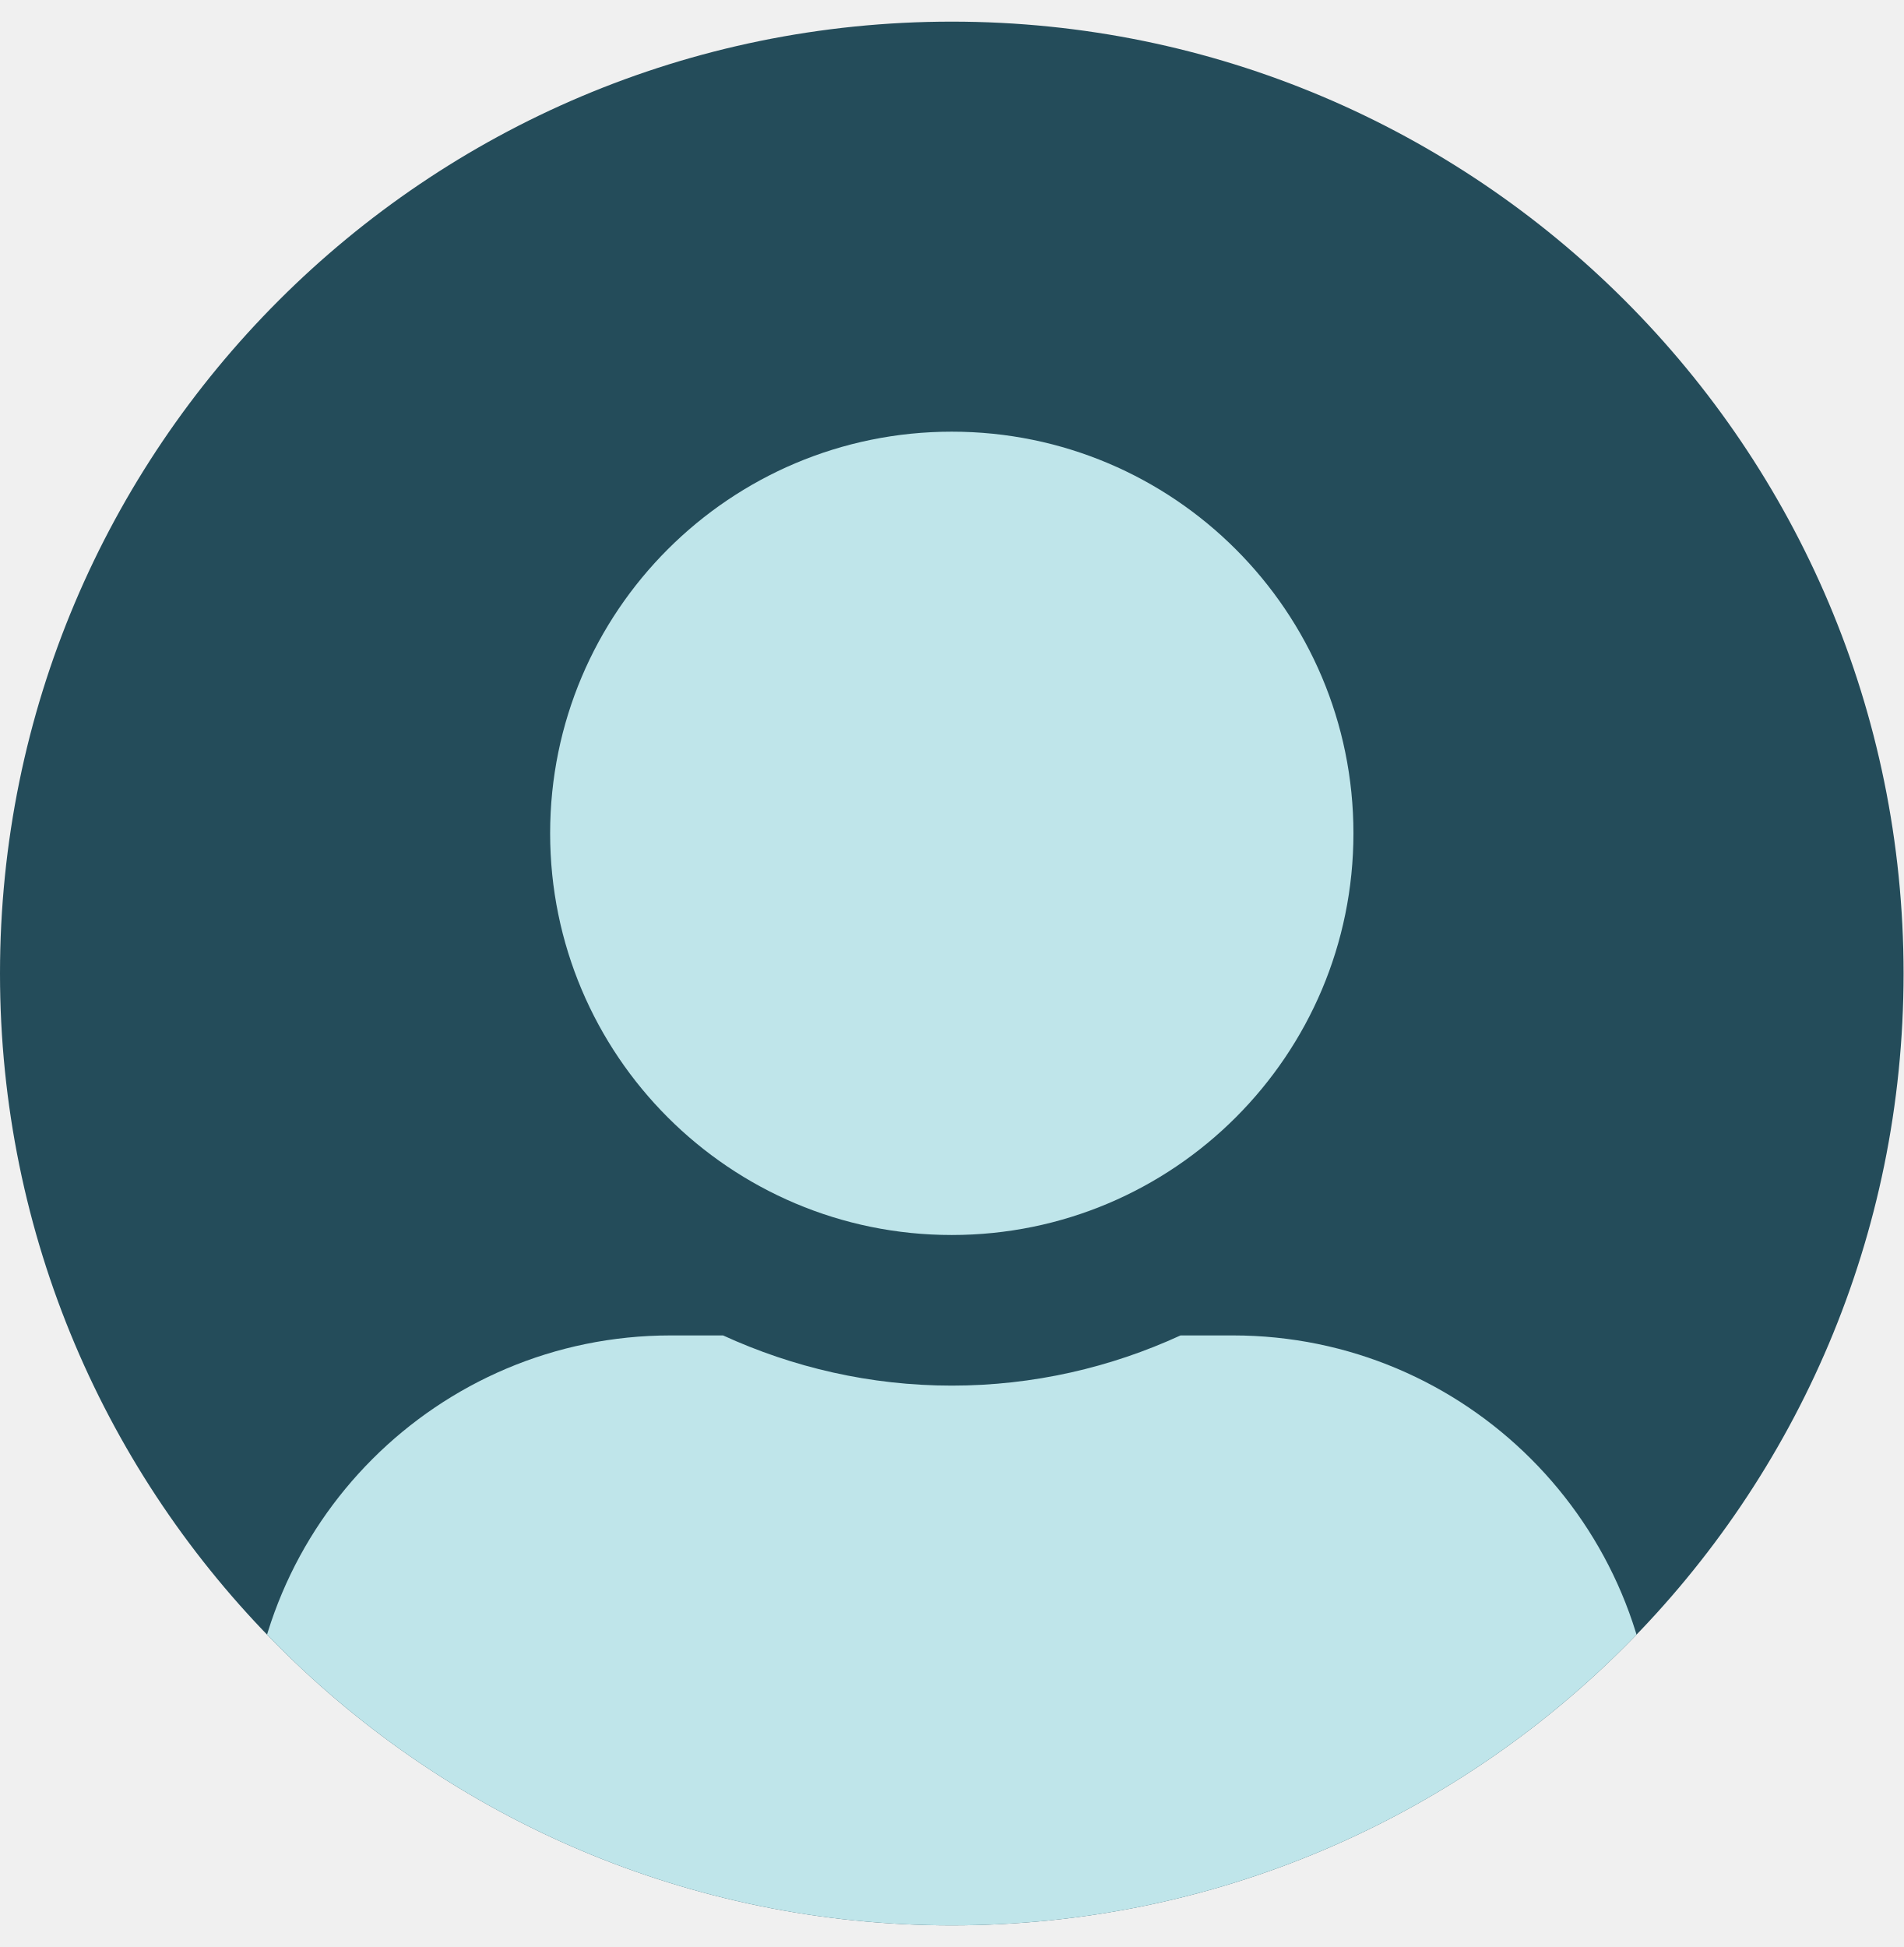
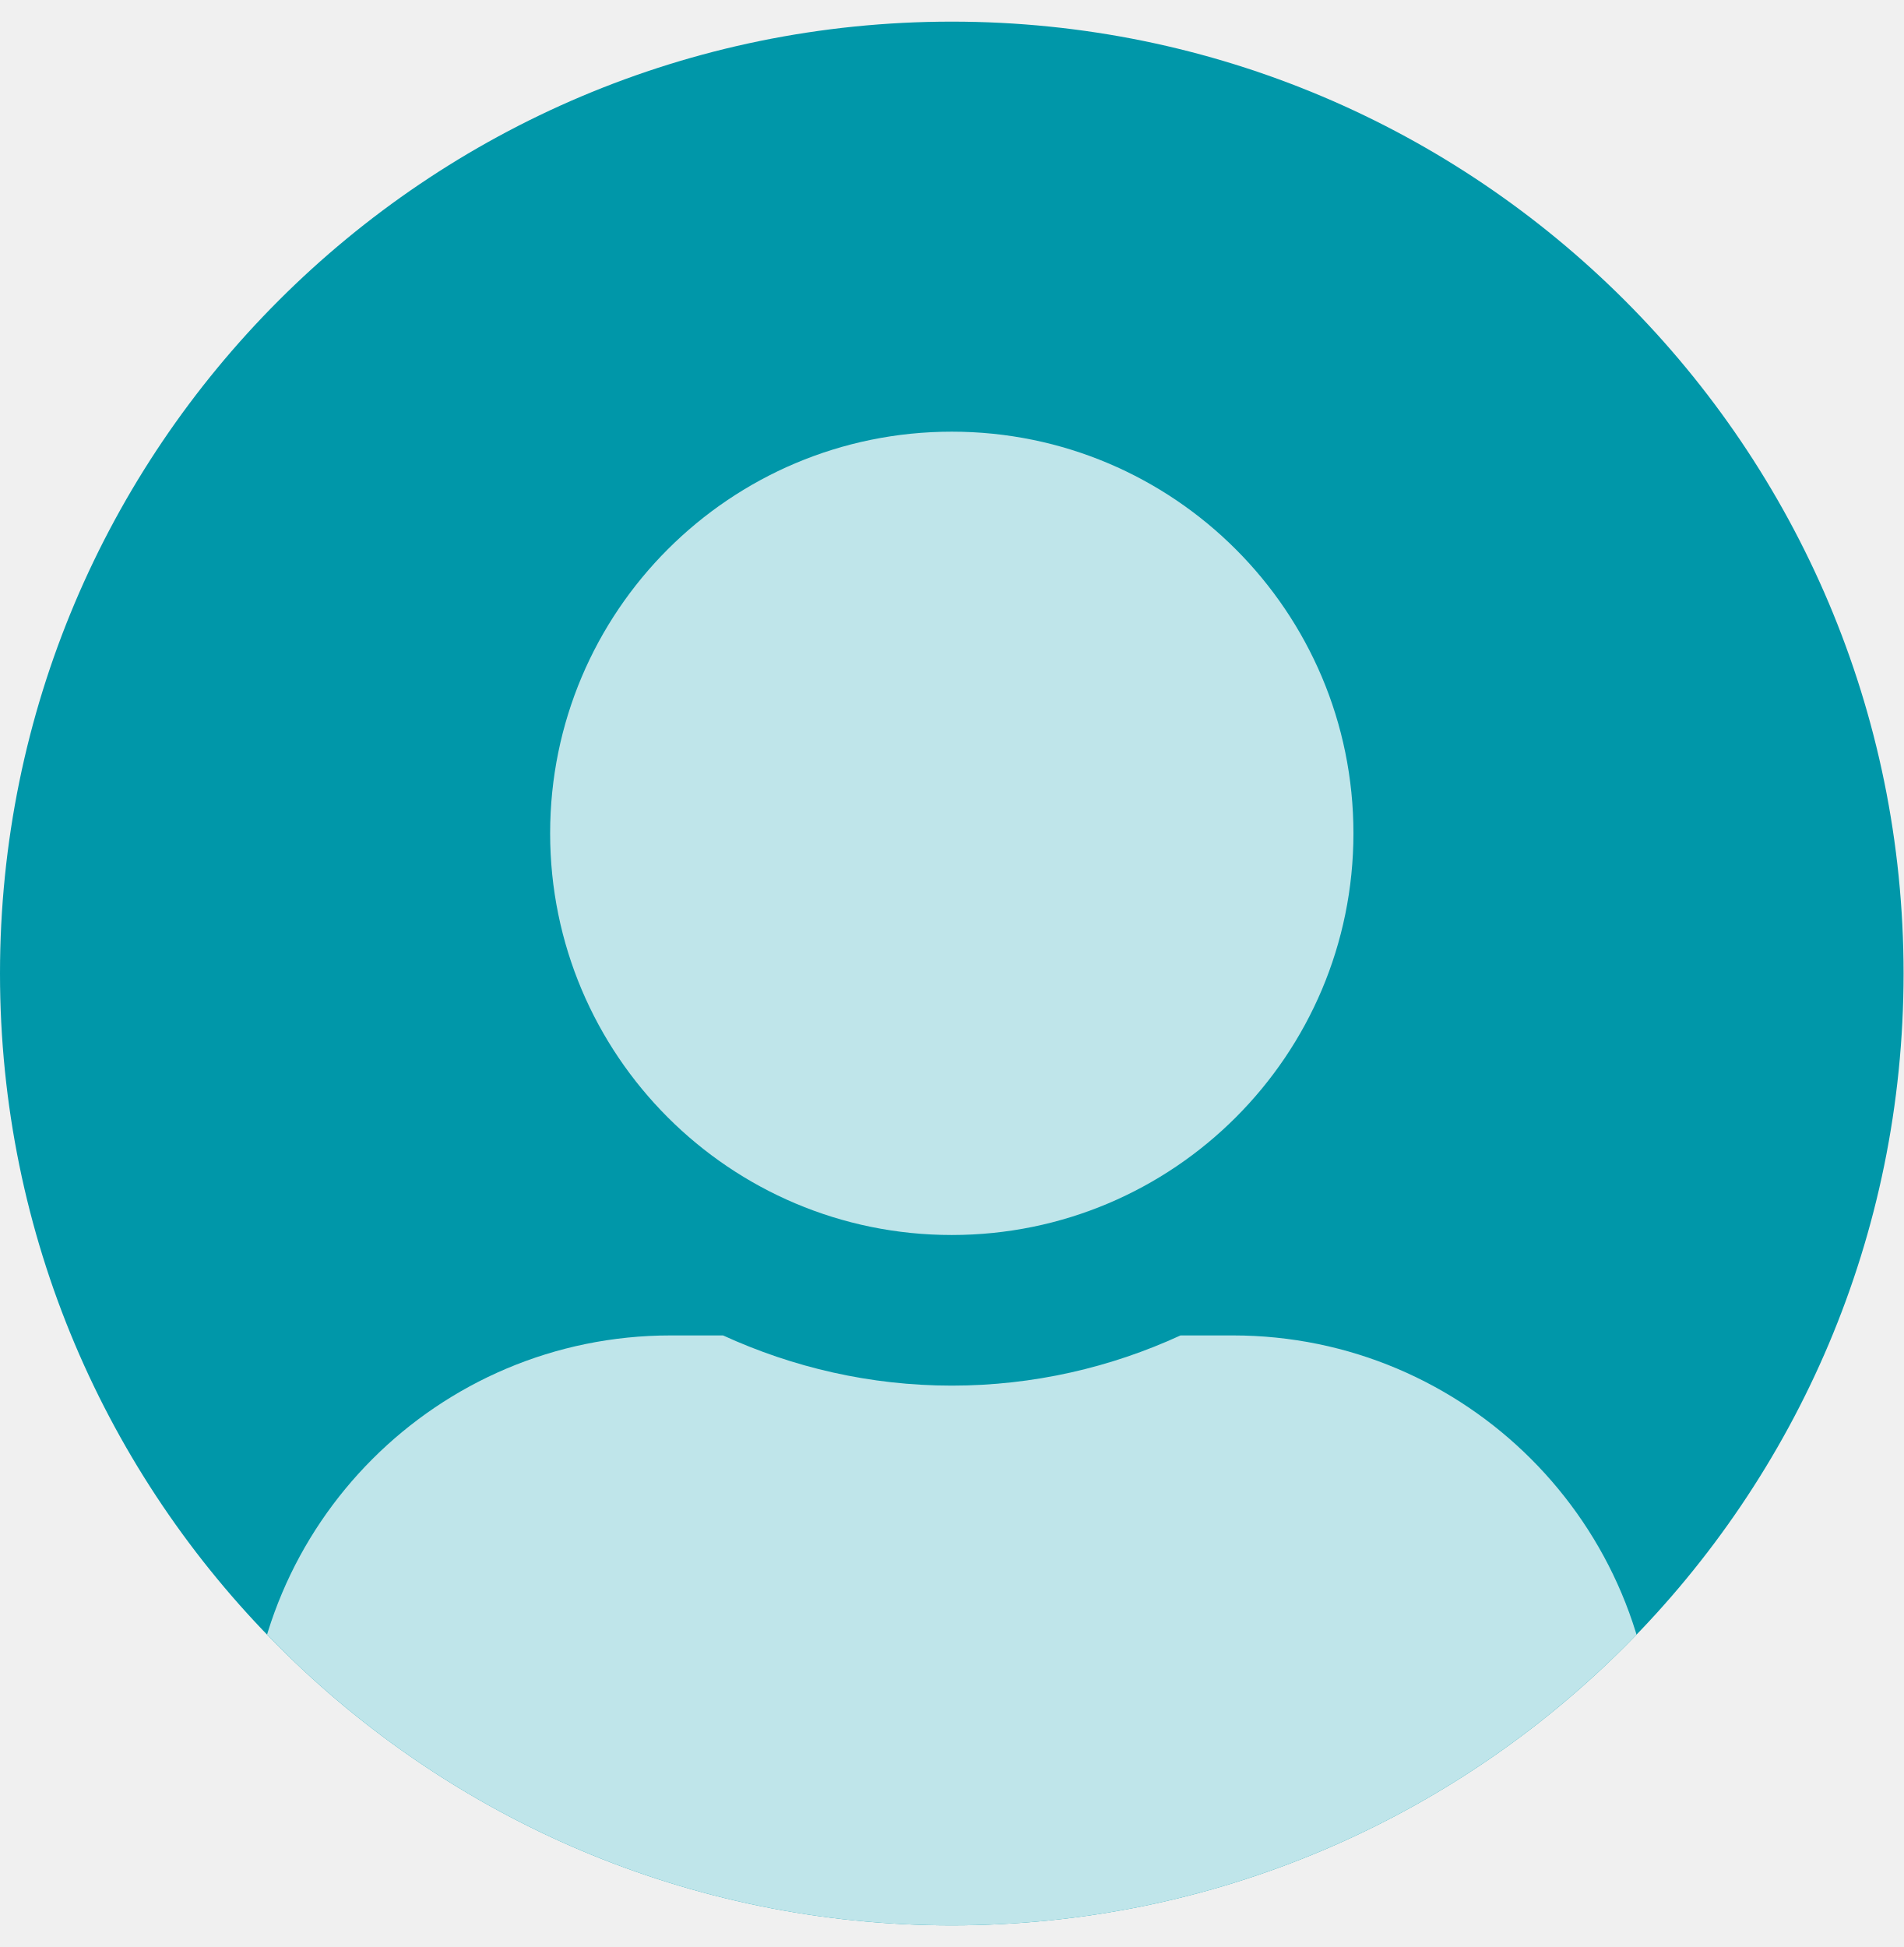
- <svg xmlns="http://www.w3.org/2000/svg" width="44" height="45" viewBox="0 0 44 45" fill="none">
-   <circle cx="22" cy="22.5" r="22" fill="#244C5A" />
-   <mask id="mask0" mask-type="alpha" maskUnits="userSpaceOnUse" x="0" y="0" width="44" height="45">
-     <circle cx="22" cy="22.5" r="22" fill="white" />
-   </mask>
-   <g mask="url(#mask0)">
-     <path fill-rule="evenodd" clip-rule="evenodd" d="M31.284 19.26C31.284 24.388 27.128 28.544 22 28.544C16.872 28.544 12.716 24.388 12.716 19.26C12.716 14.133 16.872 9.977 22 9.977C27.128 9.977 31.284 14.133 31.284 19.26ZM38.246 43.63C38.246 45.552 36.687 47.111 34.765 47.111H9.235C7.313 47.111 5.754 45.552 5.754 43.63V40.613C5.754 35.231 10.12 30.865 15.502 30.865H16.713C18.33 31.605 20.114 32.025 22 32.025C23.886 32.025 25.677 31.605 27.287 30.865H28.498C33.88 30.865 38.246 35.231 38.246 40.613V43.63Z" fill="#BFE5EA" />
+ <svg xmlns="http://www.w3.org/2000/svg" xmlns:xlink="http://www.w3.org/1999/xlink" width="44px" height="45px" viewBox="0 0 44 45" version="1.1">
+   <defs>
+     <circle id="path-1" cx="22" cy="22" r="22" />
+   </defs>
+   <g id="Navigation" stroke="none" stroke-width="1" fill="none" fill-rule="evenodd">
+     <g id="nav/header/desktop/signed-in" transform="translate(-1198, -10)">
+       <g id="user-settings-menu" transform="translate(1019, 10.5)">
+         <g id="avatar" transform="translate(179, 0)">
+           <mask id="mask-2" fill="white">
+             <use xlink:href="#path-1" />
+           </mask>
+           <use id="Mask" fill="#0097A9" xlink:href="#path-1" />
+           <path d="M22,28.044 C27.128,28.044 31.284,23.888 31.284,18.76 C31.284,13.633 27.128,9.477 22,9.477 C16.872,9.477 12.716,13.633 12.716,18.76 C12.716,23.888 16.872,28.044 22,28.044 Z M34.765,46.611 C36.687,46.611 38.246,45.052 38.246,43.13 L38.246,40.113 C38.246,34.731 33.88,30.365 28.498,30.365 L27.287,30.365 C25.677,31.105 23.886,31.525 22,31.525 C20.114,31.525 18.33,31.105 16.713,30.365 L15.502,30.365 C10.12,30.365 5.754,34.731 5.754,40.113 L5.754,43.13 C5.754,45.052 7.313,46.611 9.235,46.611 L34.765,46.611 Z" id="icons/user" fill="#BFE5EA" fill-rule="nonzero" mask="url(#mask-2)" />
+         </g>
+       </g>
+     </g>
  </g>
</svg>
